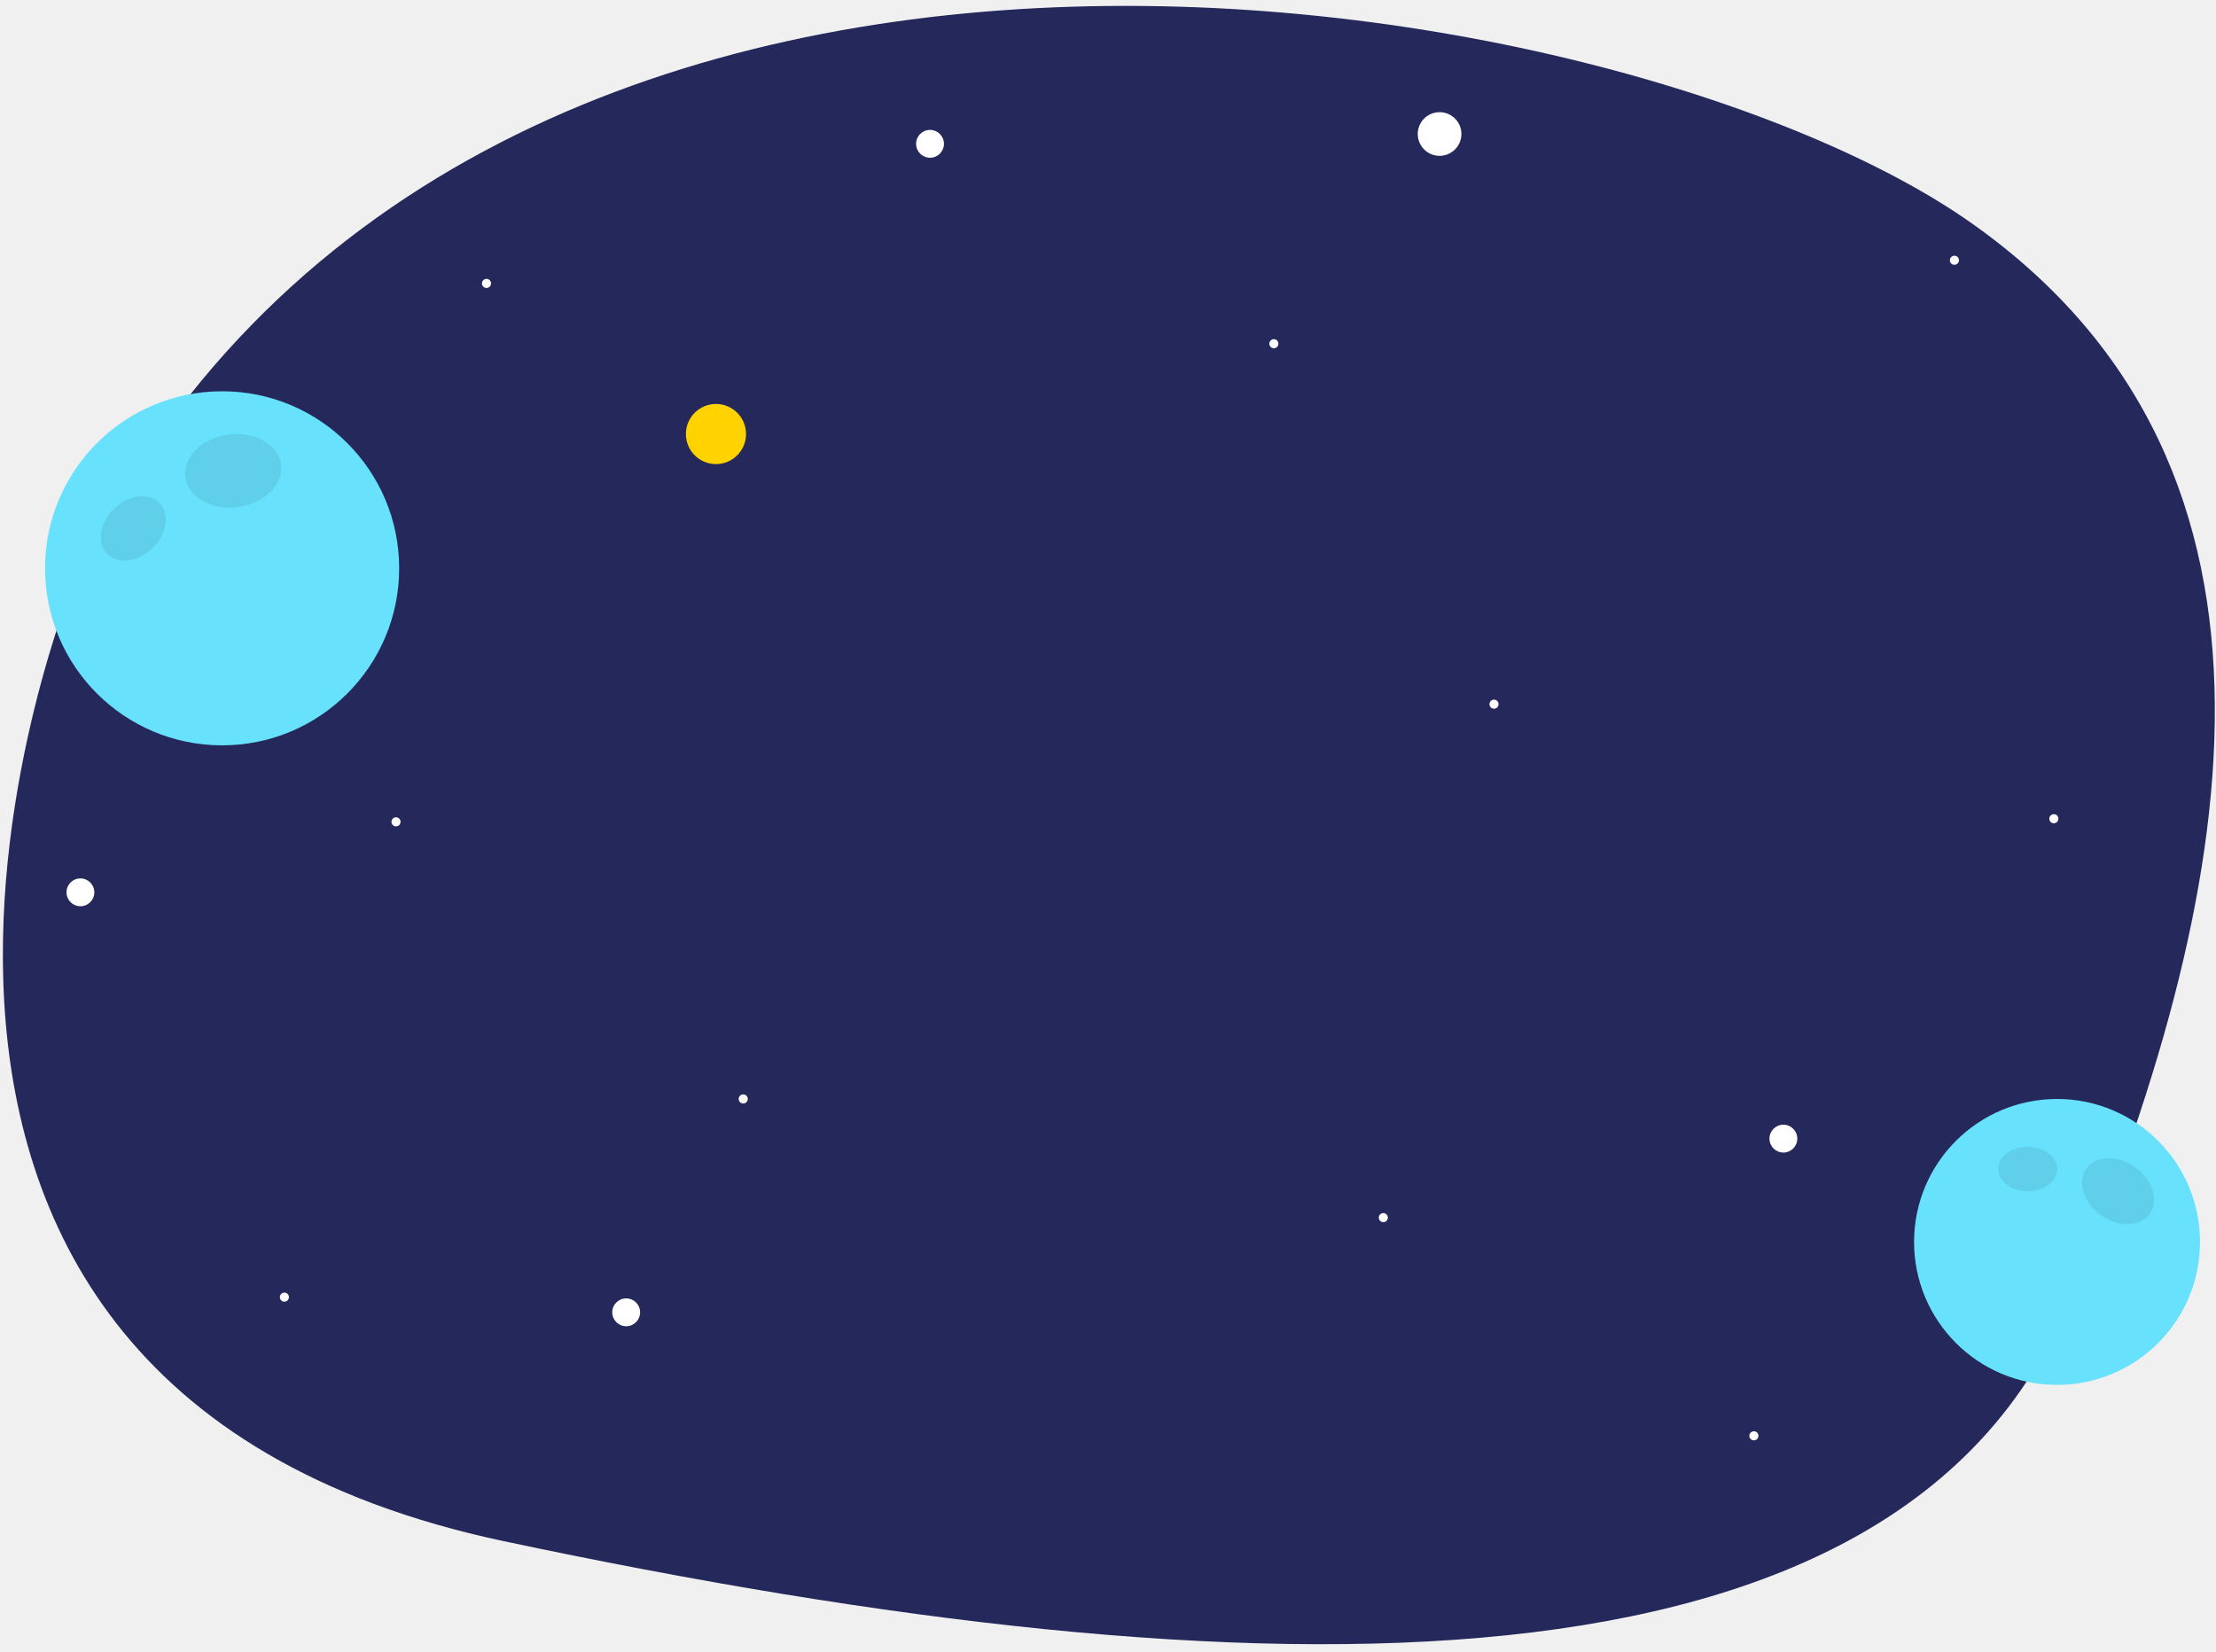
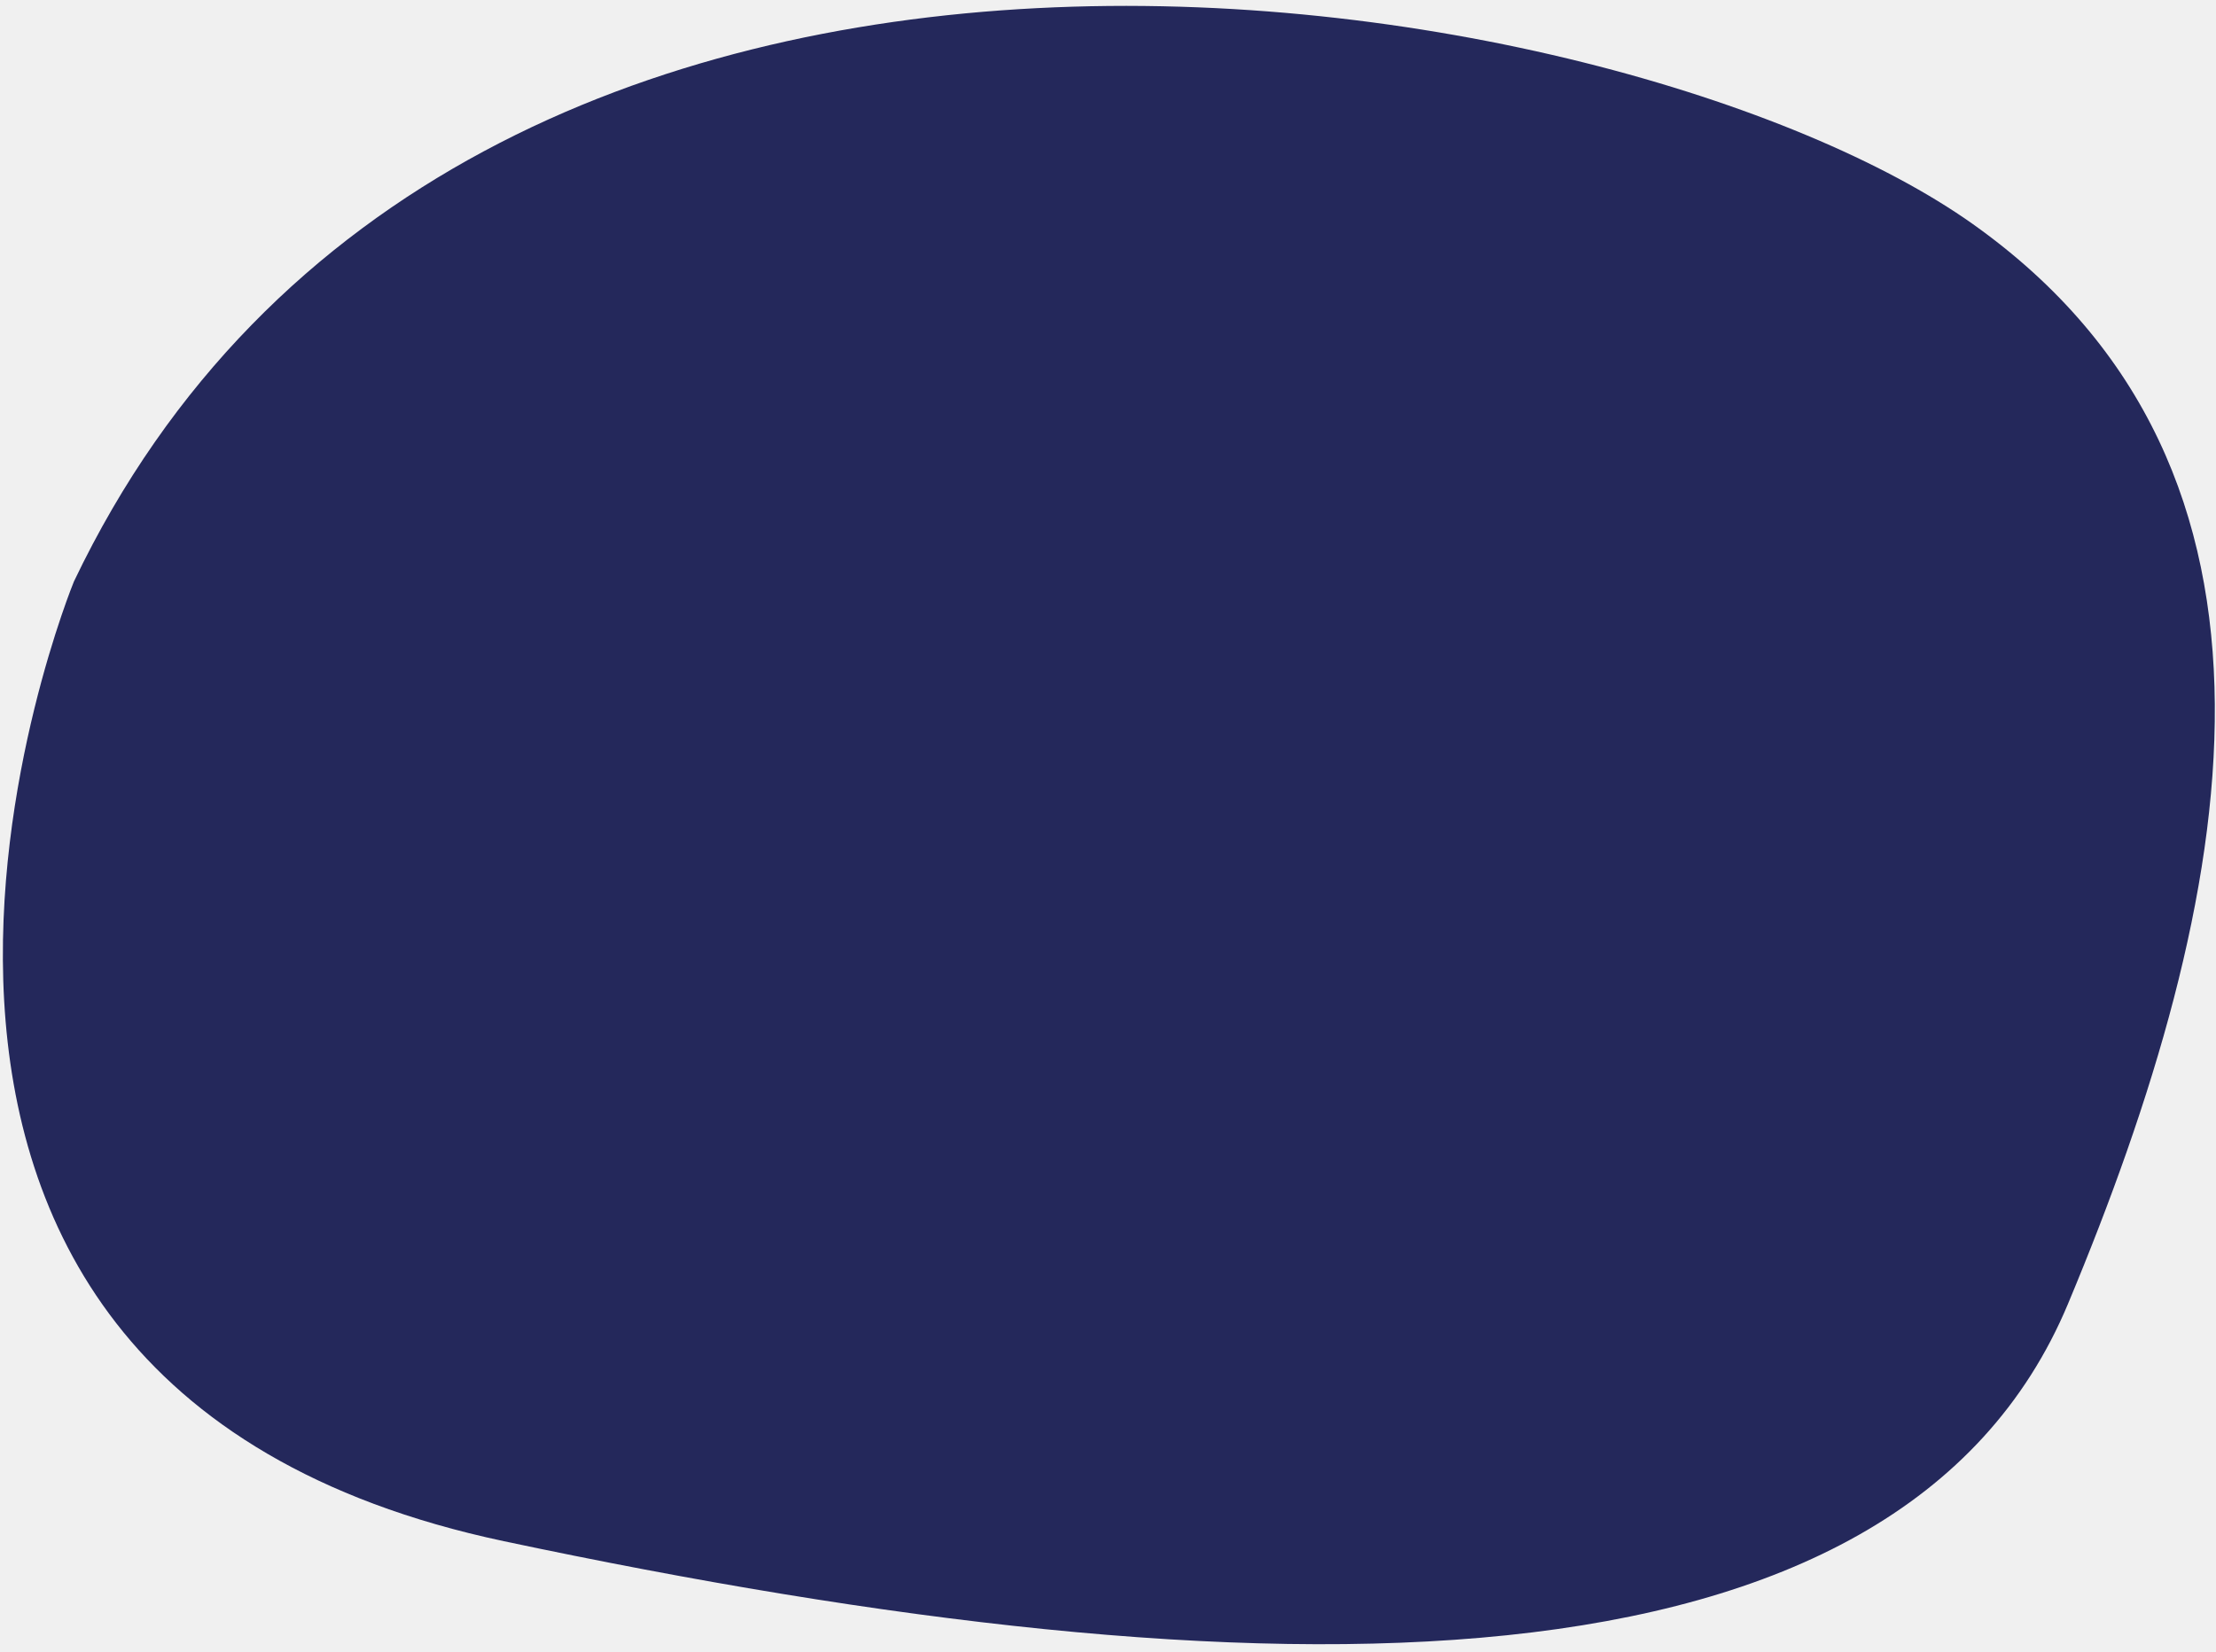
<svg xmlns="http://www.w3.org/2000/svg" width="271" height="202" viewBox="0 0 271 202" fill="none">
  <path d="M9.043 71.118C9.043 71.118 -31.238 168.821 61.621 188.505C154.48 208.189 232.124 209.174 252.902 159.471C273.679 109.767 283.887 57.642 241.238 27.388C198.59 -2.86 56.064 -27.316 9.043 71.118Z" fill="#24285B" />
-   <path d="M87.557 56.765C89.588 56.765 91.235 55.118 91.235 53.087C91.235 51.055 89.588 49.408 87.557 49.408C85.525 49.408 83.879 51.055 83.879 53.087C83.879 55.118 85.525 56.765 87.557 56.765Z" fill="#FFD200" />
-   <path d="M176.049 19.059C177.523 19.059 178.719 17.864 178.719 16.389C178.719 14.915 177.523 13.72 176.049 13.72C174.574 13.72 173.379 14.915 173.379 16.389C173.379 17.864 174.574 19.059 176.049 19.059Z" fill="white" />
-   <path d="M218.093 140.97C219.034 140.97 219.796 140.207 219.796 139.267C219.796 138.326 219.034 137.563 218.093 137.563C217.152 137.563 216.39 138.326 216.39 139.267C216.39 140.207 217.152 140.97 218.093 140.97Z" fill="white" />
-   <path d="M9.834 110.844C10.775 110.844 11.537 110.081 11.537 109.141C11.537 108.2 10.775 107.438 9.834 107.438C8.893 107.438 8.131 108.2 8.131 109.141C8.131 110.081 8.893 110.844 9.834 110.844Z" fill="white" />
-   <path d="M113.734 19.294C114.675 19.294 115.437 18.532 115.437 17.591C115.437 16.65 114.675 15.888 113.734 15.888C112.793 15.888 112.031 16.65 112.031 17.591C112.031 18.532 112.793 19.294 113.734 19.294Z" fill="white" />
-   <path d="M76.576 162.213C77.517 162.213 78.279 161.451 78.279 160.51C78.279 159.569 77.517 158.807 76.576 158.807C75.635 158.807 74.873 159.569 74.873 160.51C74.873 161.451 75.635 162.213 76.576 162.213Z" fill="white" />
-   <path d="M34.779 159.21C35.086 159.21 35.335 158.961 35.335 158.654C35.335 158.347 35.086 158.099 34.779 158.099C34.472 158.099 34.224 158.347 34.224 158.654C34.224 158.961 34.472 159.21 34.779 159.21Z" fill="white" />
-   <path d="M59.495 35.222C59.802 35.222 60.051 34.973 60.051 34.666C60.051 34.359 59.802 34.11 59.495 34.11C59.188 34.11 58.939 34.359 58.939 34.666C58.939 34.973 59.188 35.222 59.495 35.222Z" fill="white" />
-   <path d="M155.785 42.595C156.092 42.595 156.34 42.346 156.34 42.039C156.34 41.732 156.092 41.483 155.785 41.483C155.478 41.483 155.229 41.732 155.229 42.039C155.229 42.346 155.478 42.595 155.785 42.595Z" fill="white" />
-   <path d="M90.891 134.968C91.198 134.968 91.447 134.719 91.447 134.412C91.447 134.105 91.198 133.856 90.891 133.856C90.584 133.856 90.335 134.105 90.335 134.412C90.335 134.719 90.584 134.968 90.891 134.968Z" fill="white" />
-   <path d="M182.705 86.683C183.012 86.683 183.261 86.434 183.261 86.127C183.261 85.82 183.012 85.571 182.705 85.571C182.398 85.571 182.149 85.82 182.149 86.127C182.149 86.434 182.398 86.683 182.705 86.683Z" fill="white" />
-   <path d="M48.43 101.075C48.737 101.075 48.985 100.826 48.985 100.52C48.985 100.213 48.737 99.964 48.43 99.964C48.123 99.964 47.874 100.213 47.874 100.52C47.874 100.826 48.123 101.075 48.43 101.075Z" fill="white" />
-   <path d="M251.168 100.694C251.475 100.694 251.724 100.446 251.724 100.139C251.724 99.832 251.475 99.583 251.168 99.583C250.861 99.583 250.613 99.832 250.613 100.139C250.613 100.446 250.861 100.694 251.168 100.694Z" fill="white" />
-   <path d="M239.01 32.388C239.317 32.388 239.566 32.139 239.566 31.832C239.566 31.525 239.317 31.276 239.01 31.276C238.703 31.276 238.455 31.525 238.455 31.832C238.455 32.139 238.703 32.388 239.01 32.388Z" fill="white" />
-   <path d="M214.487 176.171C214.794 176.171 215.043 175.922 215.043 175.615C215.043 175.308 214.794 175.06 214.487 175.06C214.18 175.06 213.932 175.308 213.932 175.615C213.932 175.922 214.18 176.171 214.487 176.171Z" fill="white" />
-   <path d="M169.169 149.486C169.476 149.486 169.725 149.238 169.725 148.931C169.725 148.624 169.476 148.375 169.169 148.375C168.862 148.375 168.614 148.624 168.614 148.931C168.614 149.238 168.862 149.486 169.169 149.486Z" fill="white" />
-   <path d="M251.561 169.389C261.218 169.389 269.047 161.56 269.047 151.903C269.047 142.246 261.218 134.417 251.561 134.417C241.904 134.417 234.075 142.246 234.075 151.903C234.075 161.56 241.904 169.389 251.561 169.389Z" fill="#68E1FD" />
-   <g opacity="0.08">
-     <path d="M262.871 148.501C264.041 146.894 263.266 144.336 261.141 142.79C259.016 141.243 256.345 141.292 255.175 142.899C254.005 144.507 254.779 147.064 256.904 148.611C259.029 150.157 261.701 150.108 262.871 148.501Z" fill="#000001" />
-   </g>
-   <g opacity="0.08">
-     <path d="M247.968 145.71C249.956 145.71 251.567 144.49 251.567 142.986C251.567 141.481 249.956 140.262 247.968 140.262C245.979 140.262 244.368 141.481 244.368 142.986C244.368 144.49 245.979 145.71 247.968 145.71Z" fill="#000001" />
-   </g>
-   <path d="M27.163 91.164C39.121 91.164 48.816 81.47 48.816 69.511C48.816 57.552 39.121 47.857 27.163 47.857C15.204 47.857 5.509 57.552 5.509 69.511C5.509 81.47 15.204 91.164 27.163 91.164Z" fill="#68E1FD" />
-   <g opacity="0.08">
-     <path d="M29.119 62.01C32.345 61.568 34.689 59.23 34.354 56.788C34.02 54.346 31.134 52.724 27.908 53.166C24.682 53.608 22.339 55.946 22.673 58.388C23.008 60.83 25.894 62.452 29.119 62.01Z" fill="#000001" />
-   </g>
-   <g opacity="0.08">
-     <path d="M18.642 67.061C20.417 65.355 20.81 62.884 19.52 61.542C18.231 60.2 15.746 60.495 13.971 62.2C12.196 63.906 11.803 66.377 13.092 67.719C14.382 69.061 16.867 68.766 18.642 67.061Z" fill="#000001" />
-   </g>
</svg>
